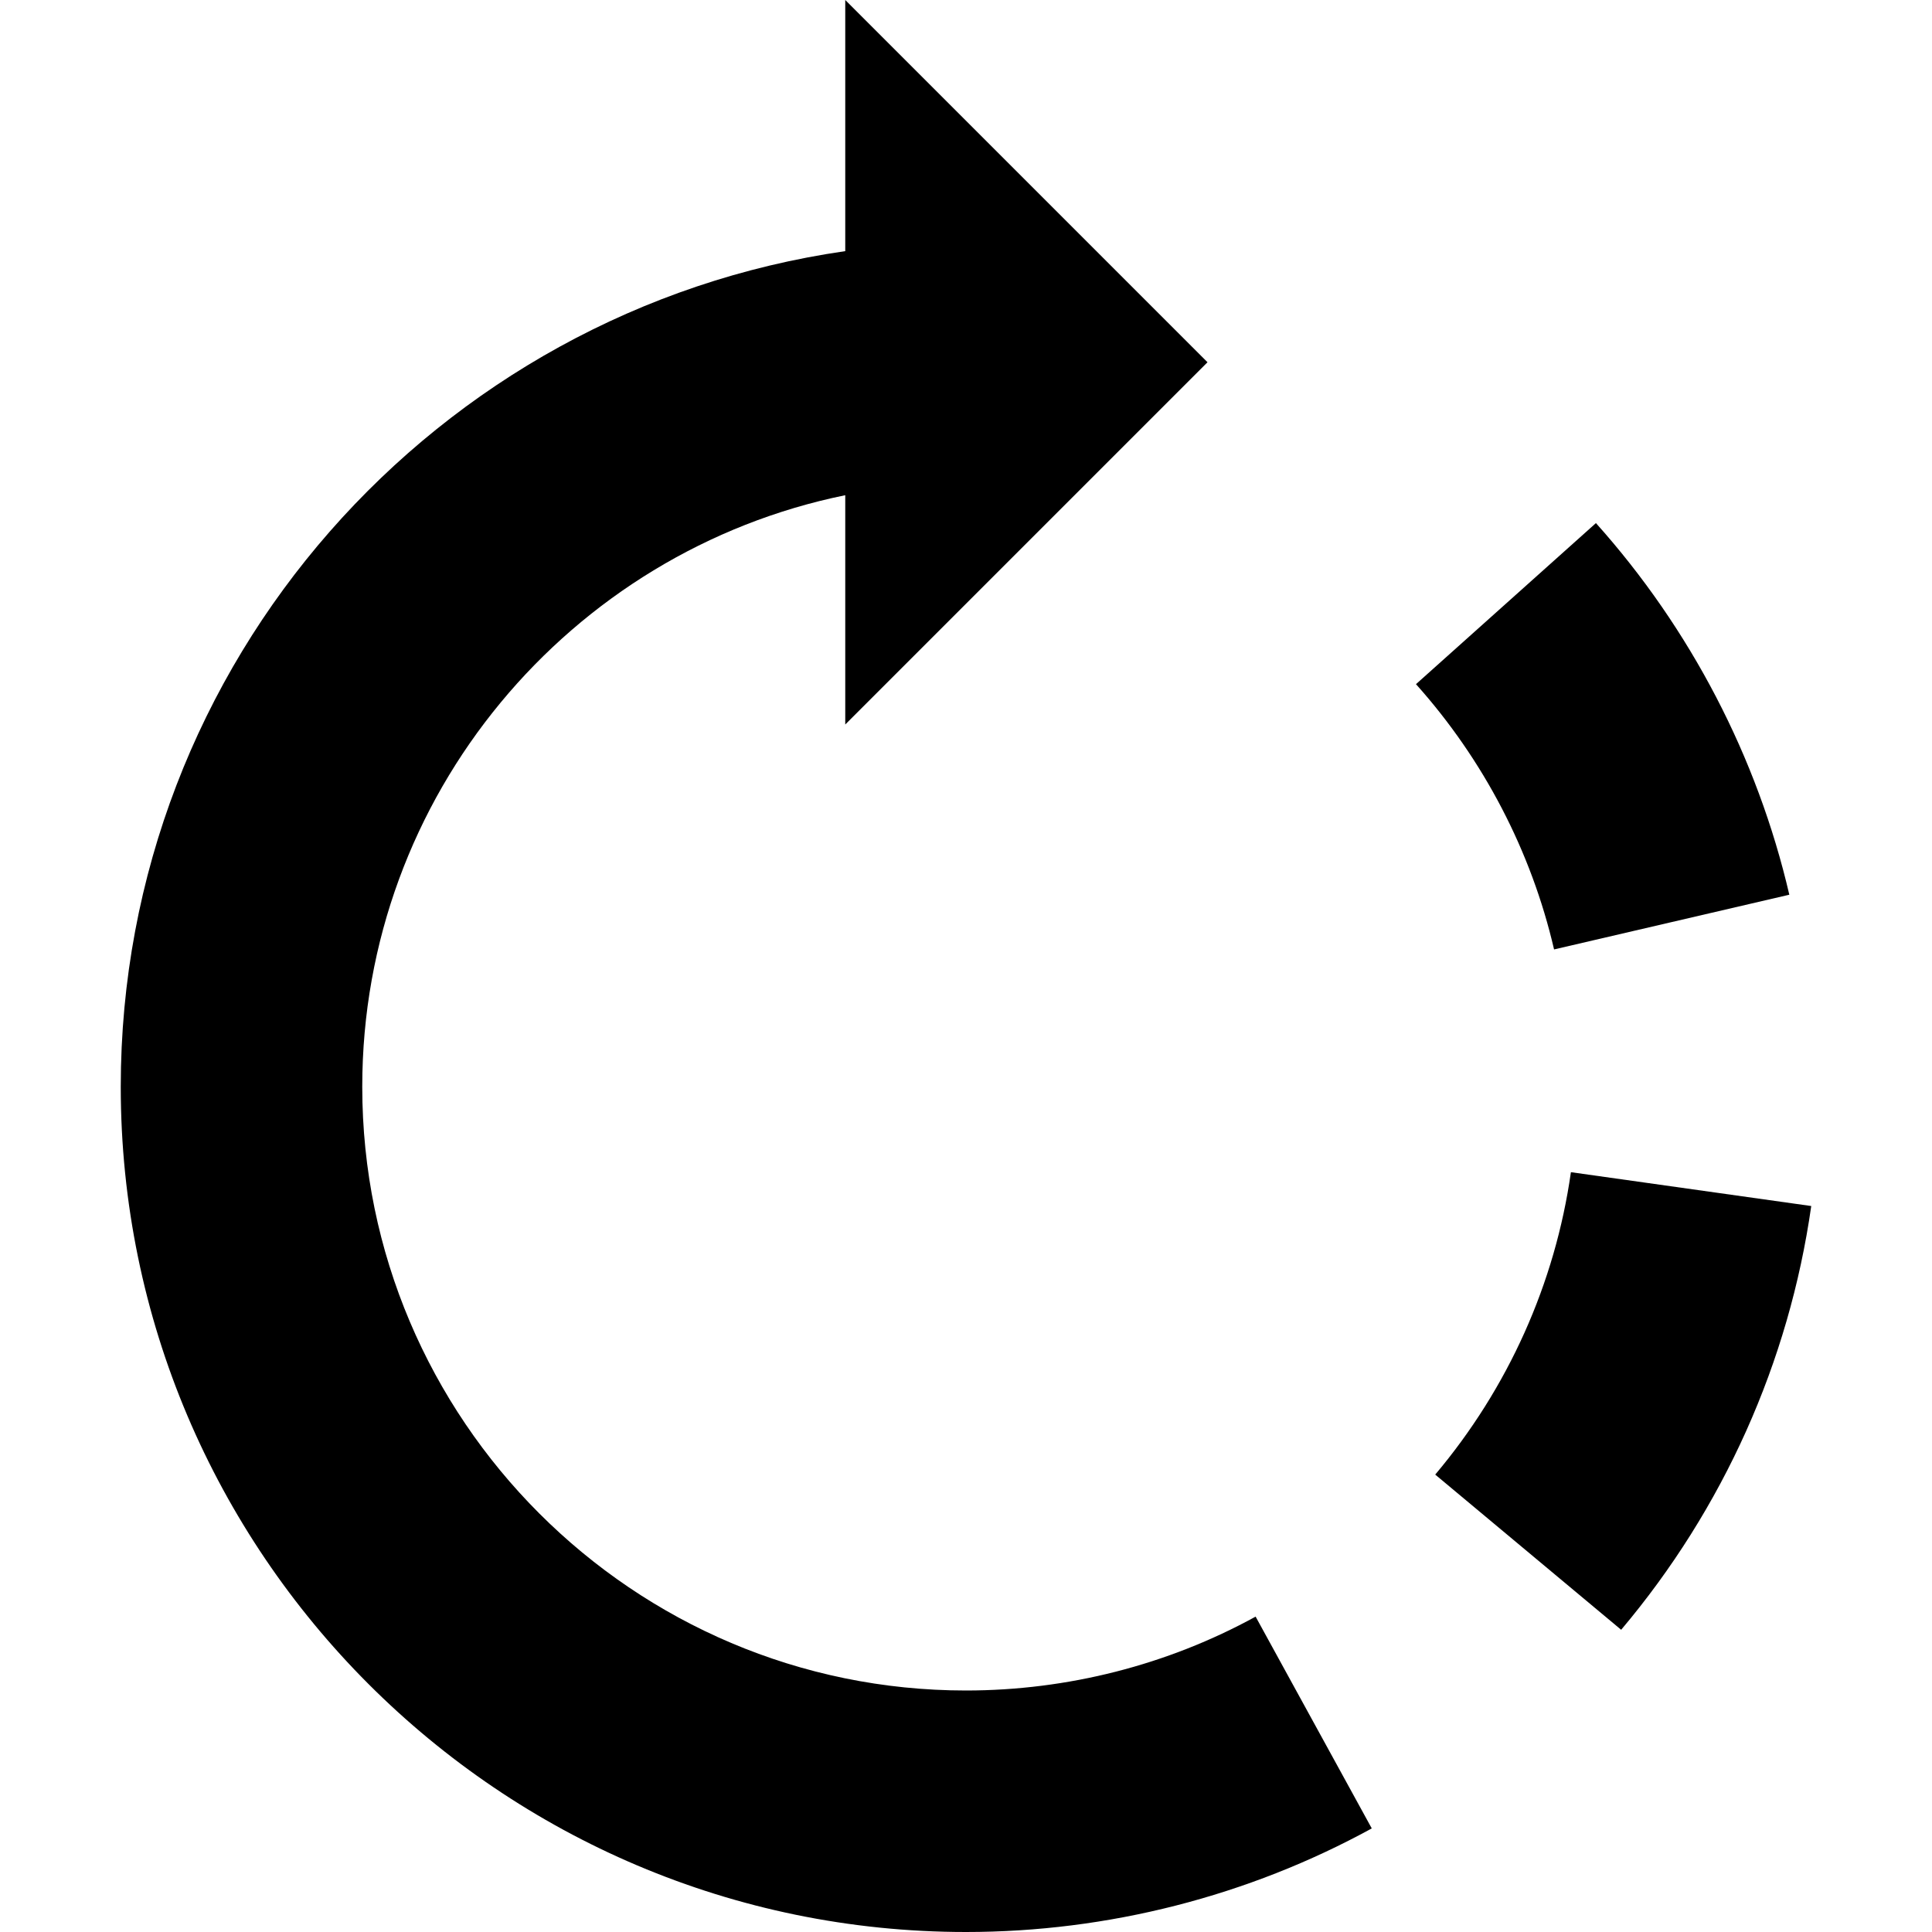
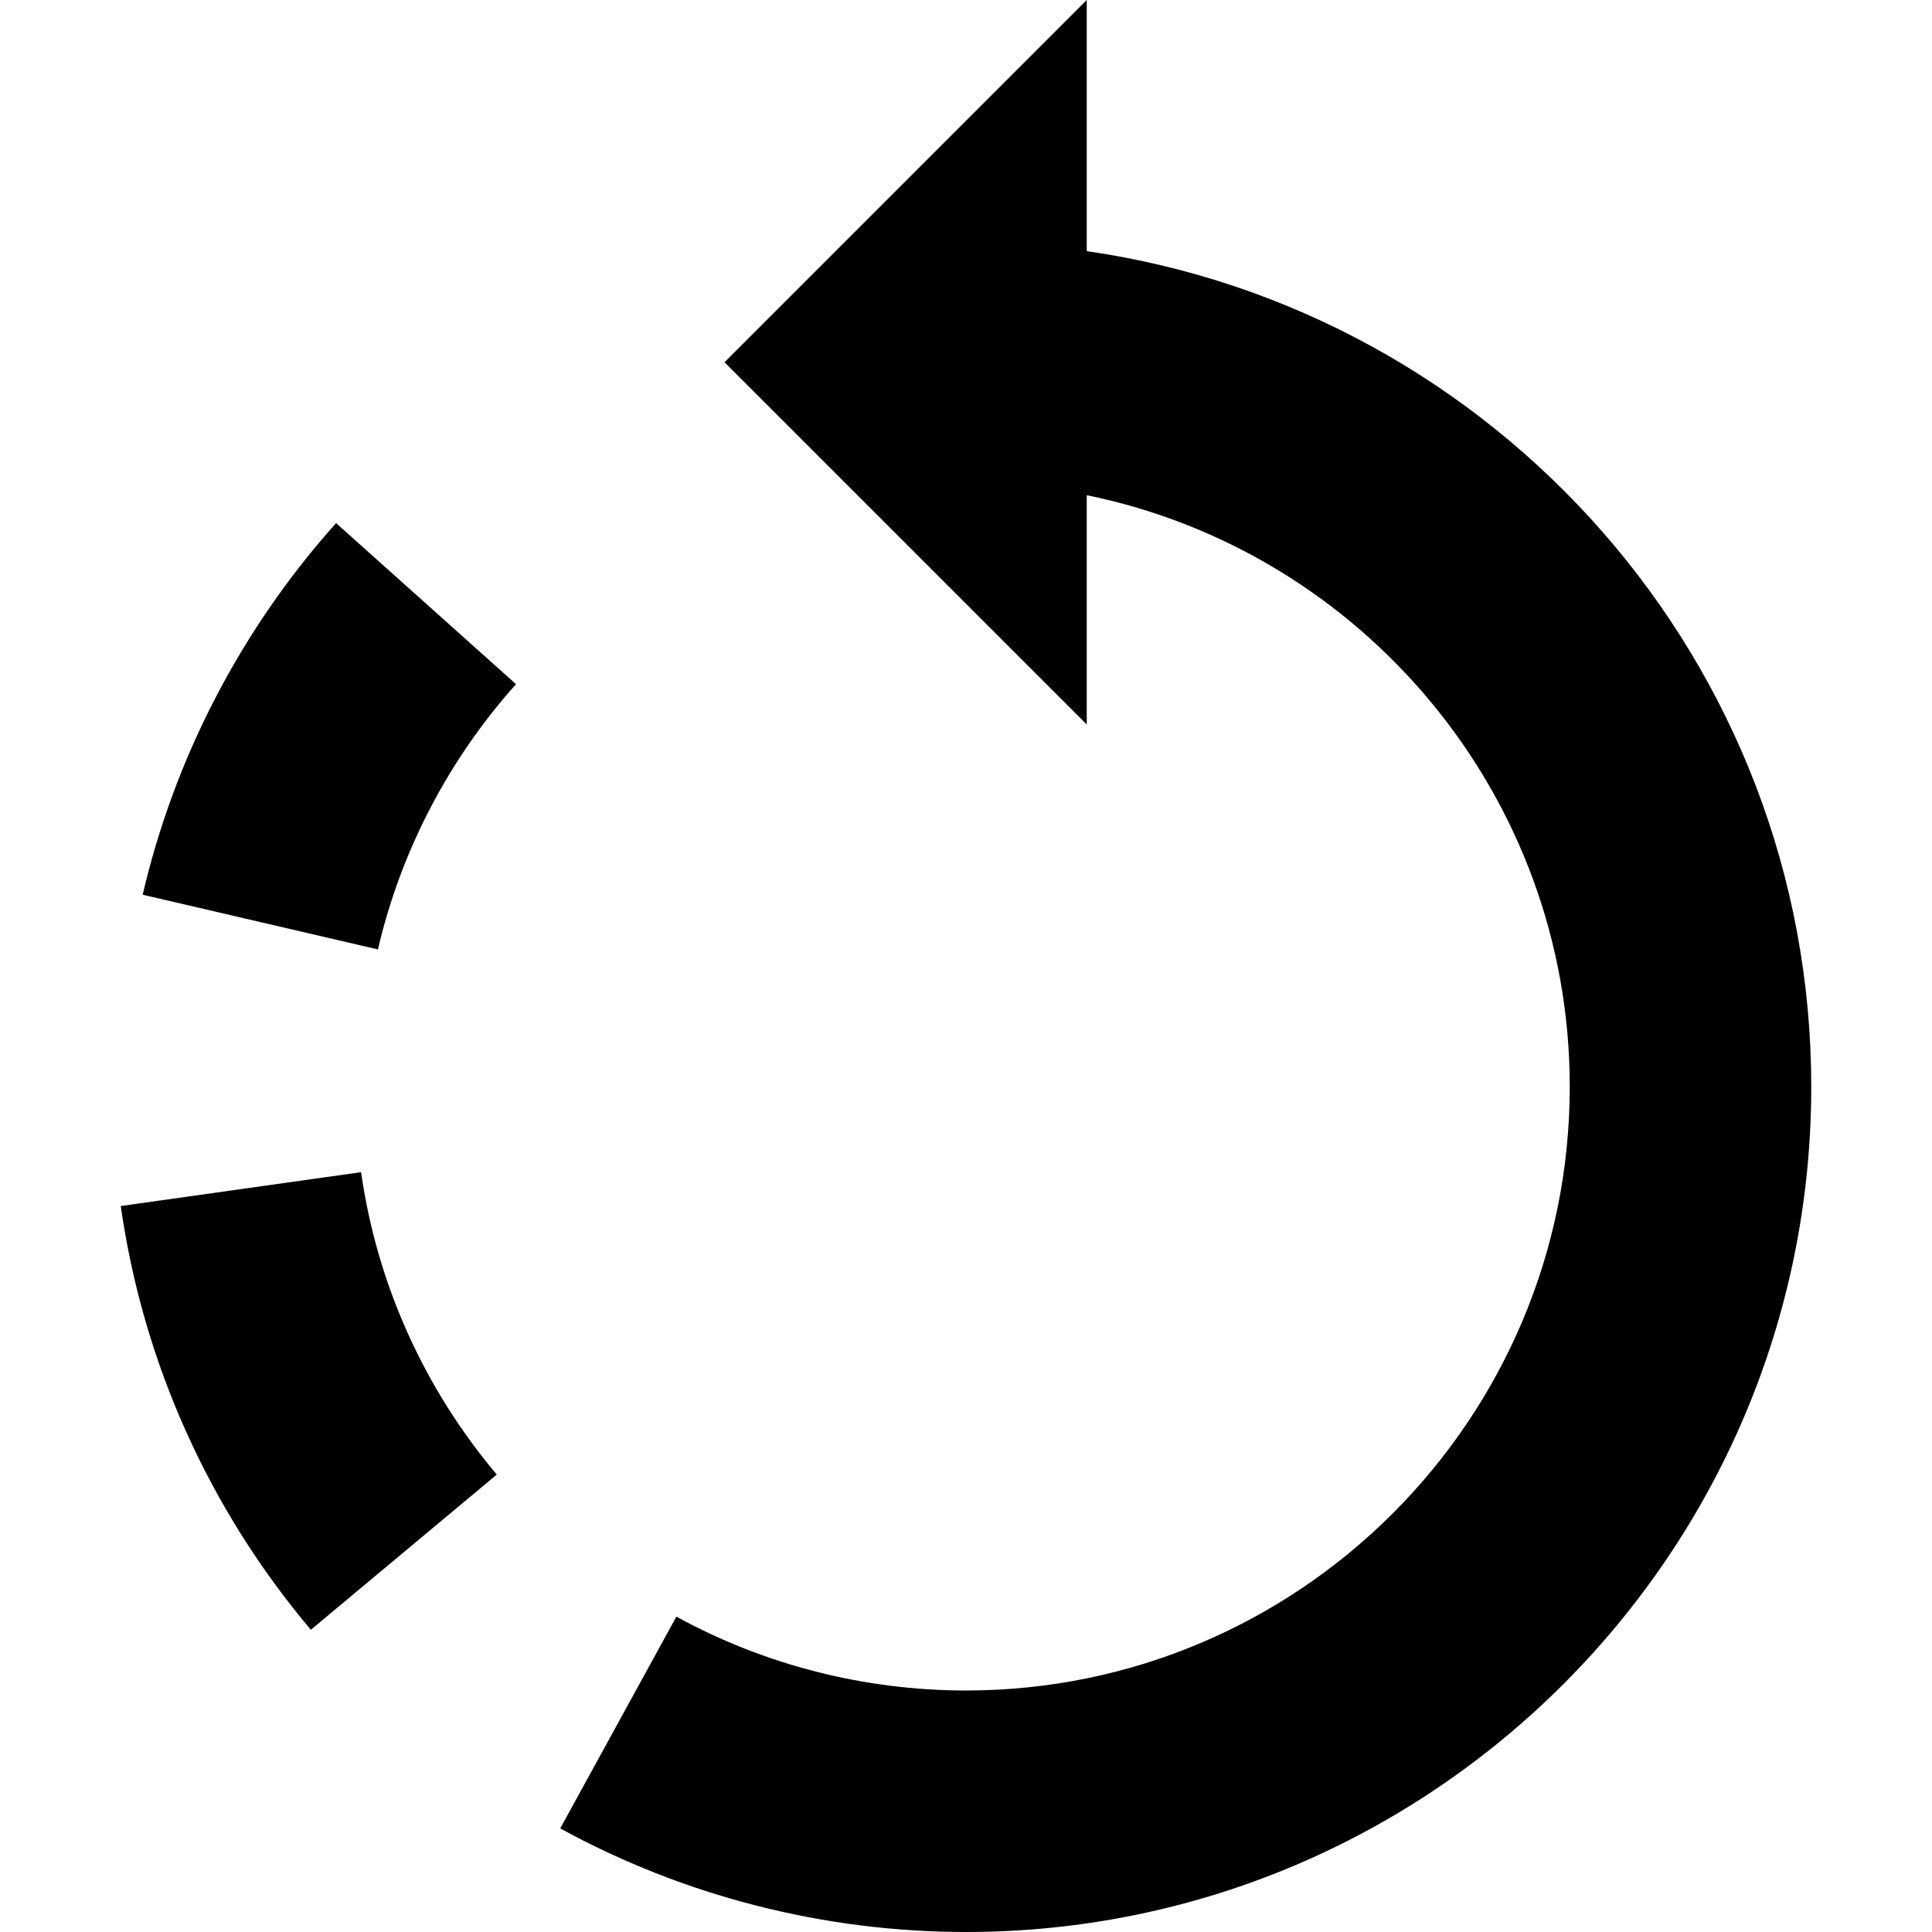
<svg xmlns="http://www.w3.org/2000/svg" id="Capa_1" enable-background="new 0 0 488.471 488.471" height="512" viewBox="0 0 488.471 488.471" width="512">
-   <path d="m452.397 226.213c-8.08-34.748-24.984-67.245-48.895-93.959l-45.496 40.726c17.083 19.081 29.158 42.276 34.912 67.066.001 0 59.479-13.833 59.479-13.833z" />
-   <path d="m397.176 296.365c-3.999 28.144-15.865 54.574-34.307 76.458l47.011 39.235c25.828-30.619 42.442-67.678 48.06-107.136.001-.001-60.764-8.557-60.764-8.557z" />
-   <path d="m244.236 427.412c-84.165 0-152.647-68.482-152.647-152.647 0-73.711 52.532-135.376 122.118-149.561v57.973l91.588-91.588-91.589-91.589v63.496c-103.391 14.894-183.176 103.834-183.176 211.269 0 117.825 95.867 213.706 213.706 213.706 35.851 0 71.33-9.063 102.59-26.191l-29.367-53.546c-22.271 12.223-47.598 18.678-73.223 18.678z" />
+   <path d="m36.075 226.213 59.479 13.834c5.754-24.79 17.829-47.986 34.912-67.066l-45.496-40.726c-23.911 26.713-40.815 59.21-48.895 93.958z" />
+   <path d="m30.53 304.921c5.618 39.459 22.232 76.517 48.06 107.136l47.011-39.235c-18.442-21.883-30.308-48.313-34.307-76.458 0 .001-60.764 8.558-60.764 8.557z" />
+   <path d="m274.765 63.496v-63.496l-91.588 91.588 91.588 91.588v-57.973c69.586 14.186 122.118 75.85 122.118 149.561 0 84.165-68.482 152.647-152.647 152.647-25.625 0-50.952-6.455-73.223-18.678l-29.367 53.546c31.26 17.128 66.739 26.191 102.59 26.191 117.839 0 213.706-95.881 213.706-213.706-.001-107.433-79.786-196.374-183.177-211.268z" />
</svg>
